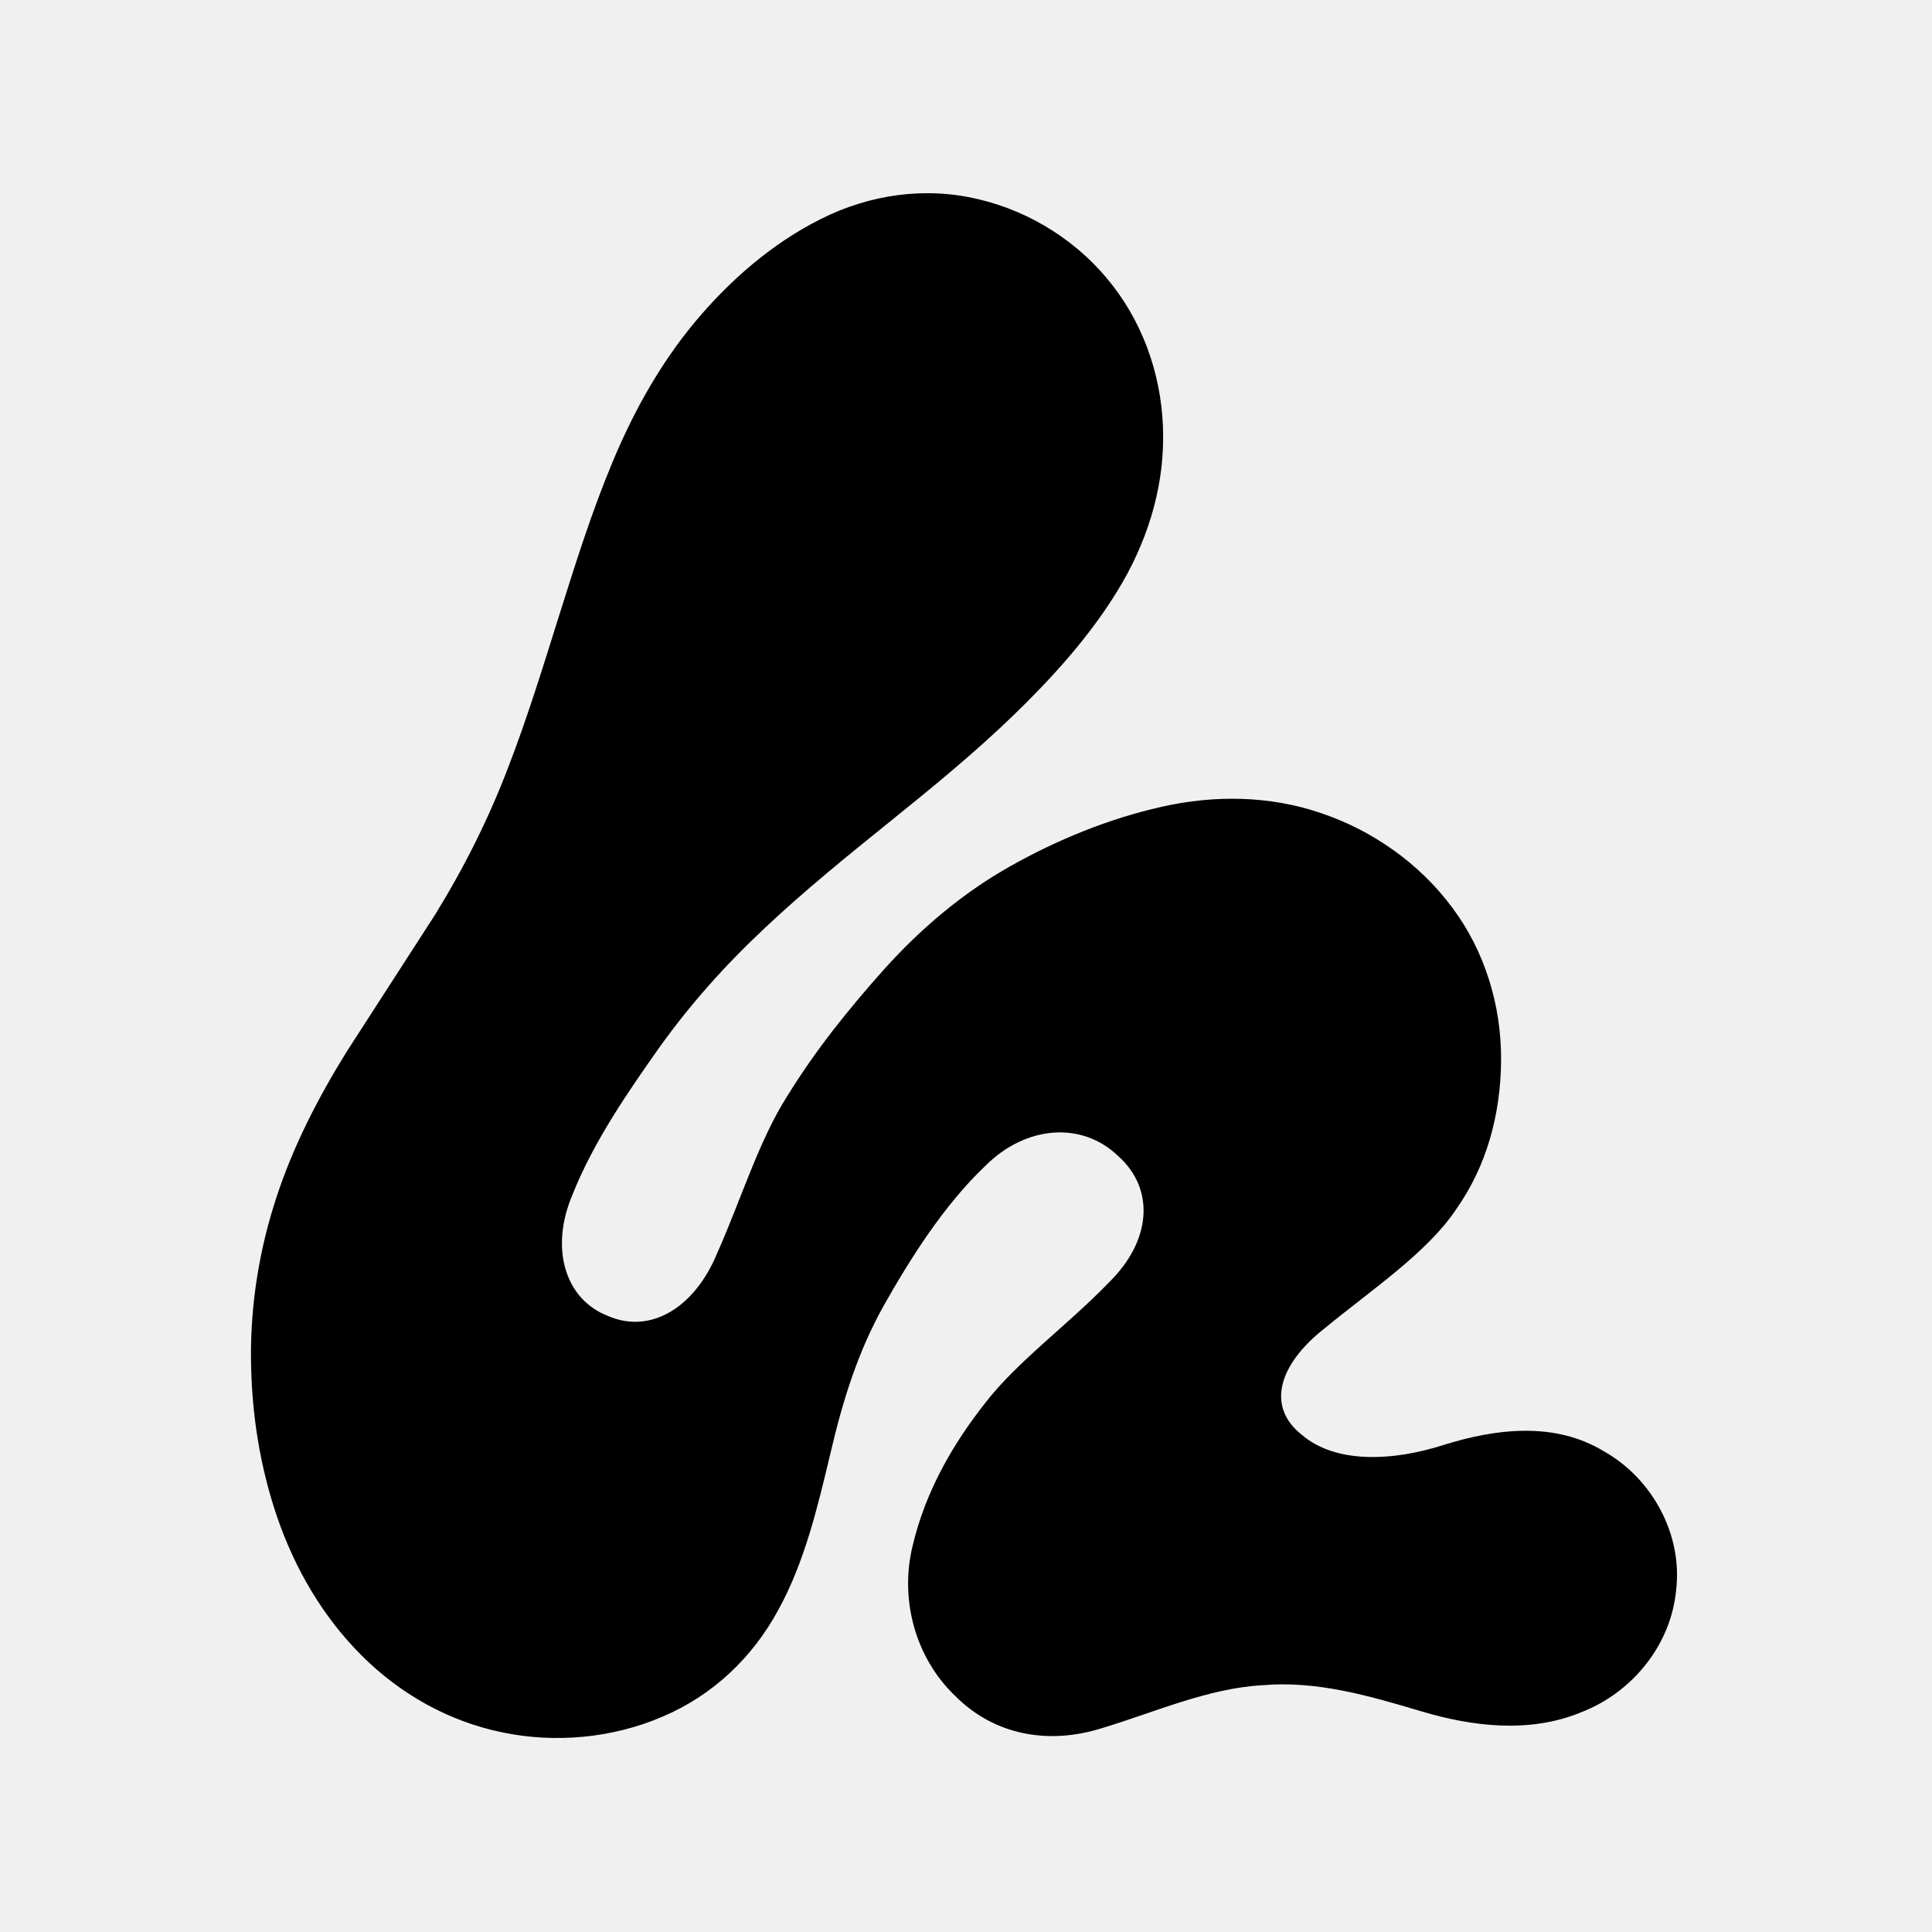
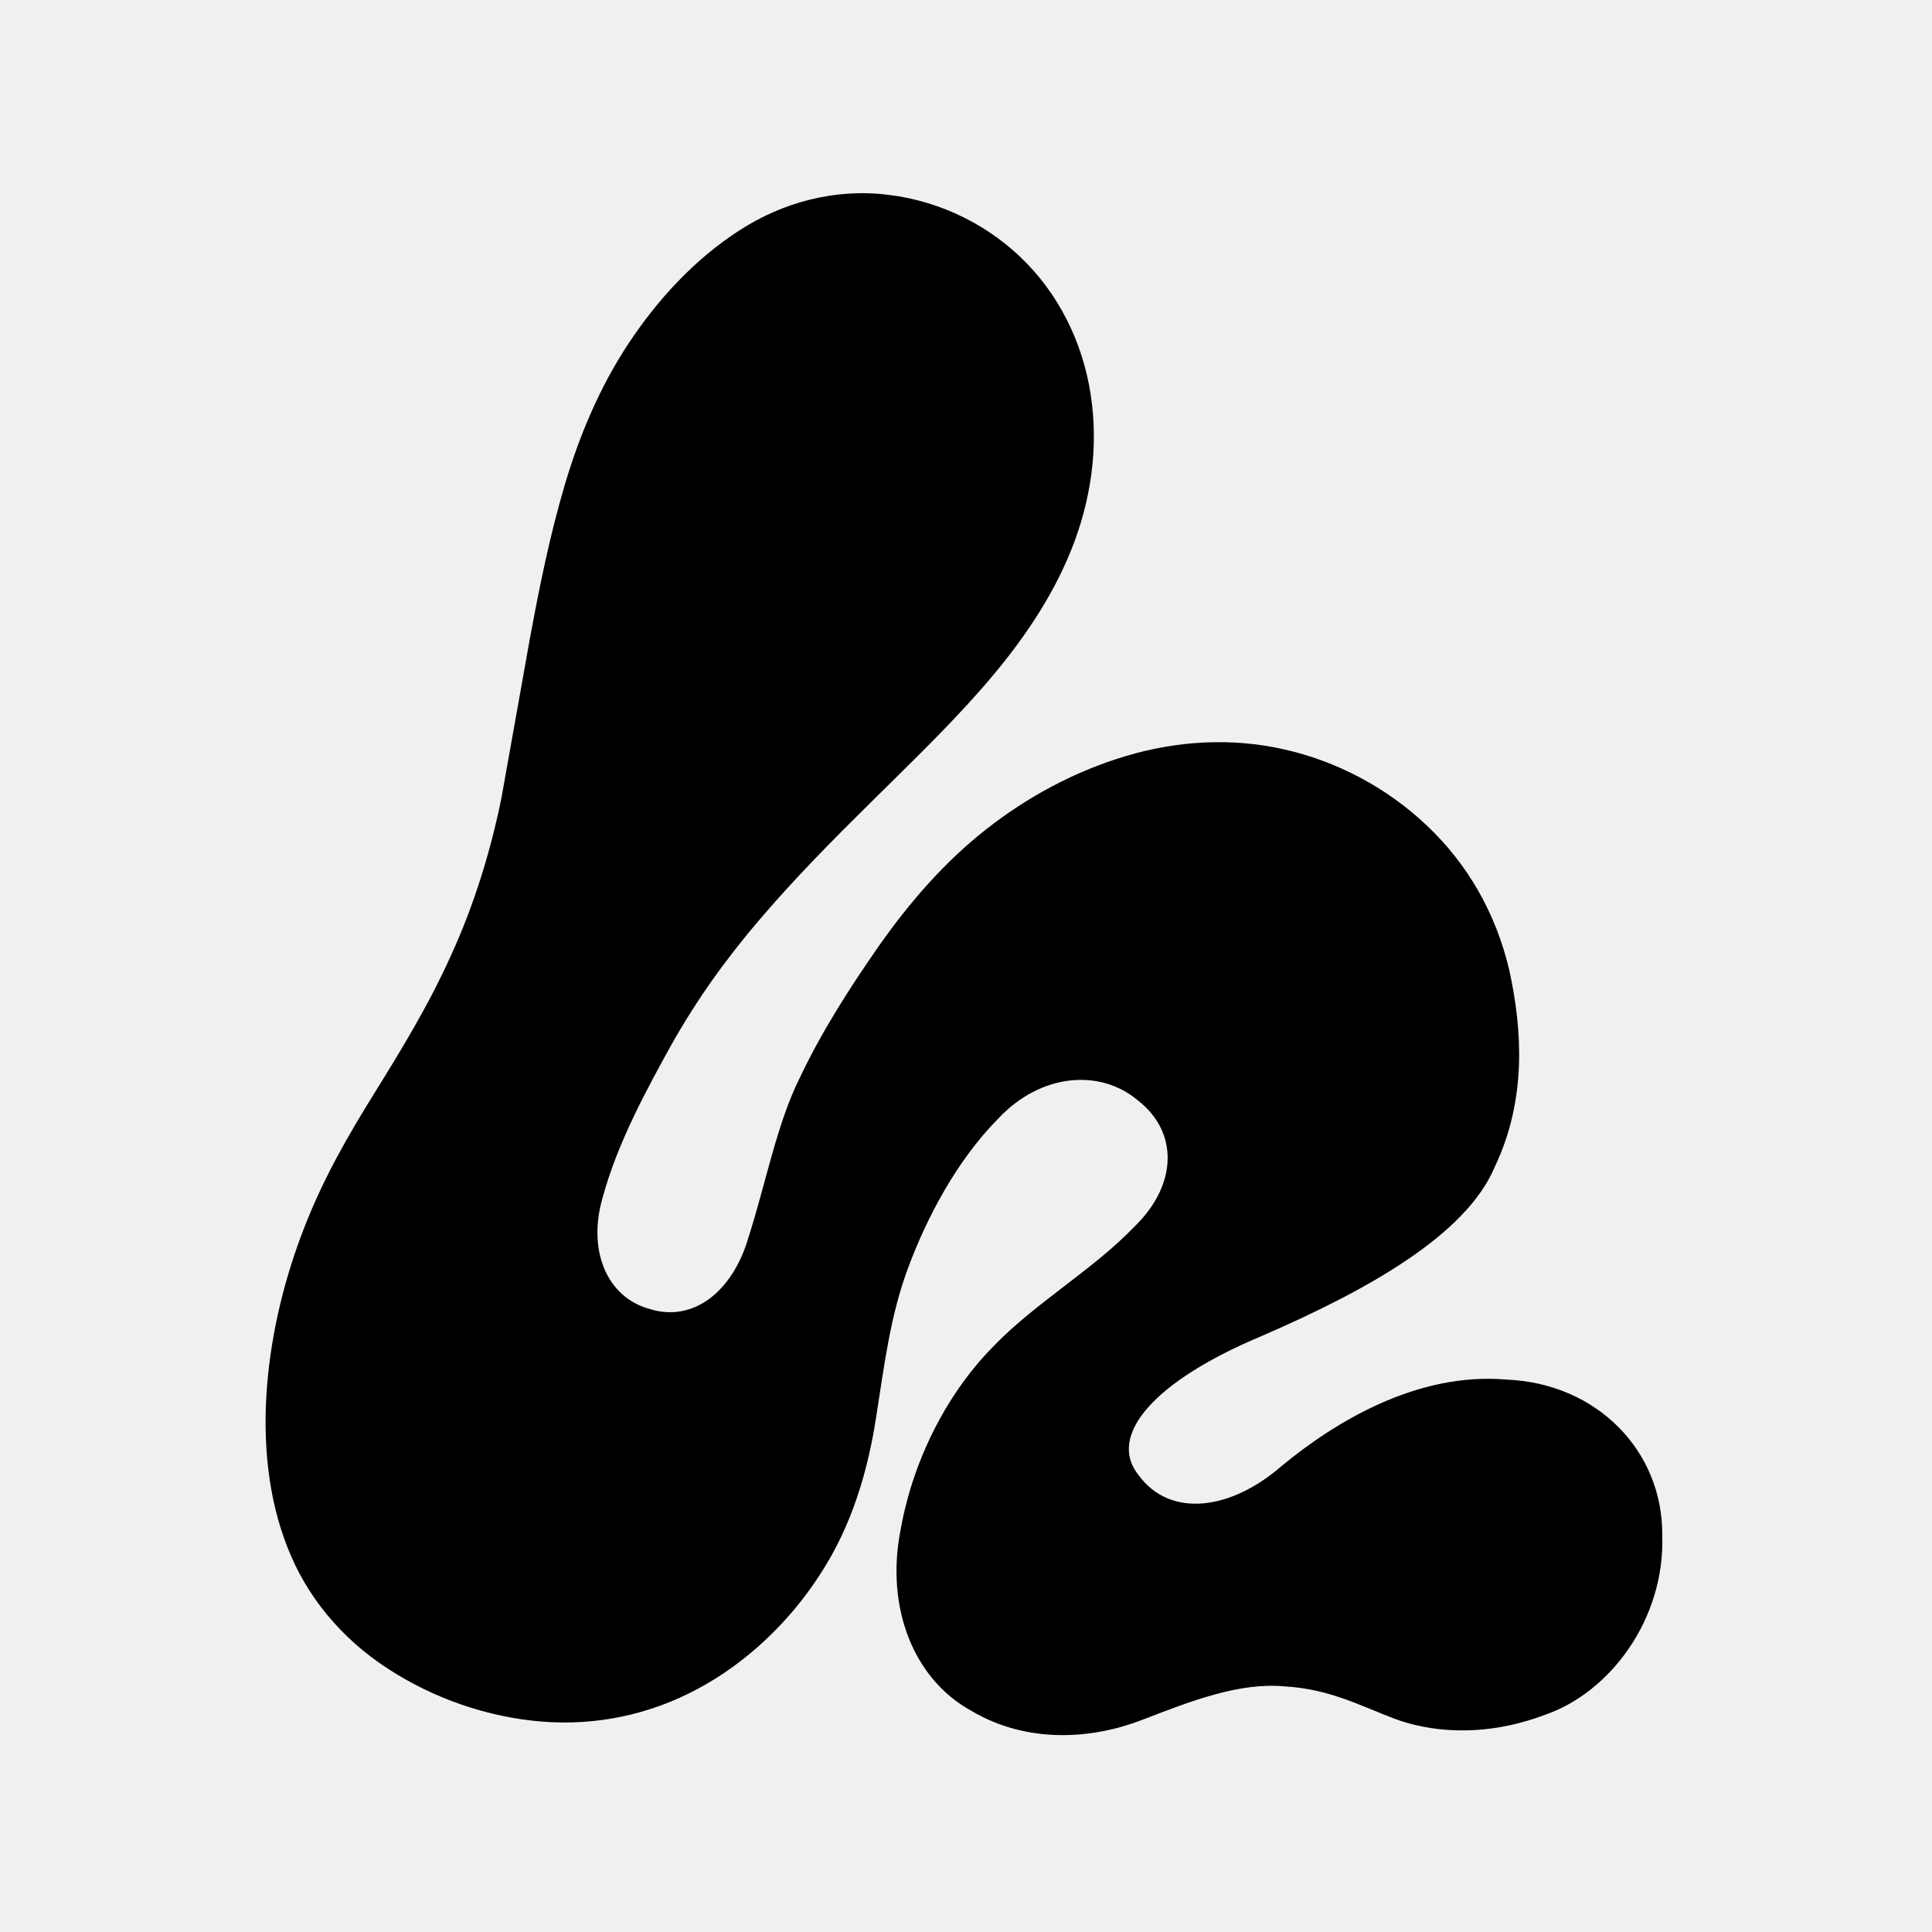
- <svg xmlns="http://www.w3.org/2000/svg" width="435" height="435" viewBox="-56.5 -43.5 435 435" fill="none">
+ <svg xmlns="http://www.w3.org/2000/svg" width="413.75" height="413.75" viewBox="-56.875 -41.375 413.75 413.75" fill="none">
  <style>path{fill:#000}@media (prefers-color-scheme:dark){path{fill:#fff}}</style>
-   <path d="M0.013 262.168C0.077 274.372 1.976 286.645 5.944 298.192C9.905 309.71 16.207 320.555 24.879 329.198C33.499 337.852 44.488 344.056 56.483 346.53C68.425 349.051 81.383 347.878 92.652 343.022C103.984 338.23 112.975 329.668 118.743 318.963C124.65 308.293 127.618 295.718 130.465 283.77C133.282 271.7 136.662 260.885 142.465 250.493C148.192 240.34 155.865 228.003 165.333 219.018C174.51 209.84 187.12 208.957 195.246 216.77C203.715 224.321 202.617 236.001 193.213 245.219C184.03 254.751 172.297 263.243 165.222 272.525C157.956 281.737 151.84 292.43 148.999 304.483C146.066 316.32 149.383 329.616 158.647 338.427C167.772 347.535 180.144 349.266 191.72 345.566C203.436 342.04 215.529 336.603 227.715 335.941C239.93 334.867 251.681 338.294 263.408 341.779C275.025 345.264 287.949 346.826 299.554 342.011C311.083 337.533 319.755 326.816 320.894 314.456C322.346 302.177 315.684 289.491 304.601 283.253C293.519 276.527 280.299 278.176 268.647 281.807C257.094 285.524 244.252 286.105 236.625 279.565C228.673 273.332 231.171 263.882 241.783 255.547C252.163 247.003 264.889 238.528 271.371 228.764C278.19 219.093 281.397 207.523 281.478 195.139C281.553 182.814 277.749 170.477 270.39 160.73C263.1 150.925 252.587 143.514 241.022 139.605C229.429 135.62 216.964 135.463 205.045 138.153C193.097 140.842 181.509 145.593 170.92 151.564C160.314 157.53 150.864 165.522 142.622 174.676C134.385 183.894 127.038 193.089 120.799 203.224C114.428 213.116 110.269 226.812 104.896 238.853C99.837 250.952 89.962 256.952 80.396 252.799C70.725 249.059 67.281 237.61 72.351 225.604C77.149 213.407 85.472 201.528 92.187 192.02C99.122 182.395 106.731 173.851 115.787 165.365C124.778 156.902 134.525 149.02 143.975 141.405C153.449 133.767 162.806 126.118 171.606 117.626C180.365 109.145 188.741 99.933 195.118 89.501C201.496 79.133 205.44 67.168 205.387 54.837C205.411 42.546 201.467 30.36 194.015 20.782C186.638 11.175 175.712 4.123 163.735 1.347C151.741 -1.528 139.195 0.307 128.275 5.831C117.291 11.326 107.719 19.701 99.959 29.018C92.158 38.381 86.21 49.063 81.494 60.343C76.76 71.629 73.083 83.356 69.424 94.979C65.77 106.607 62.187 118.305 57.761 129.707C53.375 141.121 47.892 152.035 41.474 162.426L21.586 193.246C15.156 203.608 9.516 214.516 5.723 226.15C1.901 237.756 -0.062 249.947 0.002 262.157L0.013 262.168Z" fill="black" />
+   <path d="M0.316 255.407C-0.631 267.253 0.478 279.255 4.624 289.829C8.693 300.425 16.188 309.467 26.08 315.912C35.939 322.368 47.601 326.378 59.068 327.303C70.567 328.255 82.093 325.918 92.494 320.333C102.879 314.808 112.159 306.063 118.815 295.69C125.59 285.321 128.994 273.535 130.737 262.231C132.539 250.823 133.767 240.314 137.712 229.849C141.538 219.621 147.95 207.153 157.069 198.013C165.879 188.684 178.59 187.277 186.929 194.377C195.587 201.201 195.203 212.435 186.128 221.261C177.313 230.482 164.796 237.674 155.986 246.835C147.068 255.748 138.892 269.807 135.97 286.371C132.782 302.757 138.659 318.093 151.024 324.938C163.286 332.271 177.351 330.999 187.838 326.908C198.526 322.768 208.618 318.899 218.223 319.776C227.953 320.328 234.674 324.04 241.785 326.702C248.673 329.289 260.357 331.08 274.269 325.761C287.879 320.977 299.741 305.441 299.108 287.334C299.216 269.293 285.071 254.904 265.887 254.081C246.541 252.36 228.878 263.281 217.693 272.496C206.627 282.161 193.774 283.665 187.091 274.704C179.894 266.03 190.636 254.216 213.304 244.752C235.675 235.055 257.029 223.252 263.225 208.544C270.184 193.993 269.064 178.857 266.379 166.53C263.484 154.094 257.342 143.596 248.7 135.425C240.096 127.259 229.322 121.609 218.099 119.104C206.859 116.55 195.127 117.264 184.164 120.56C173.168 123.85 163.032 129.364 154.266 136.269C145.467 143.158 137.961 151.816 131.408 161.113C124.887 170.485 119.053 179.62 114.362 189.528C109.519 199.226 107.089 212.18 103.377 223.75C99.962 235.336 91.52 241.824 82.342 238.978C73.111 236.526 68.808 226.391 72.245 214.886C75.41 203.235 81.839 191.525 87.034 182.142C92.418 172.634 98.528 164.046 105.969 155.361C113.355 146.713 121.472 138.504 129.438 130.636C137.409 122.735 145.51 114.991 152.989 106.517C160.44 98.064 167.188 88.789 171.696 78.405C176.22 68.085 178.336 56.532 176.983 45.195C175.689 33.885 170.873 23.132 163.086 15.107C155.364 7.05 144.655 1.692 133.405 0.356C122.133 -1.073 110.828 1.865 101.385 8.024C91.877 14.16 83.96 22.786 77.786 32.099C71.585 41.456 67.212 51.835 64.025 62.641C60.832 73.459 58.602 84.541 56.557 95.635L50.518 129.478C48.207 140.89 44.646 152.482 39.668 163.326C34.743 174.225 28.829 183.835 23.25 192.818C17.654 201.828 12.378 210.968 8.298 221.488C4.218 231.927 1.268 243.545 0.316 255.418V255.407Z" fill="black" />
</svg>
